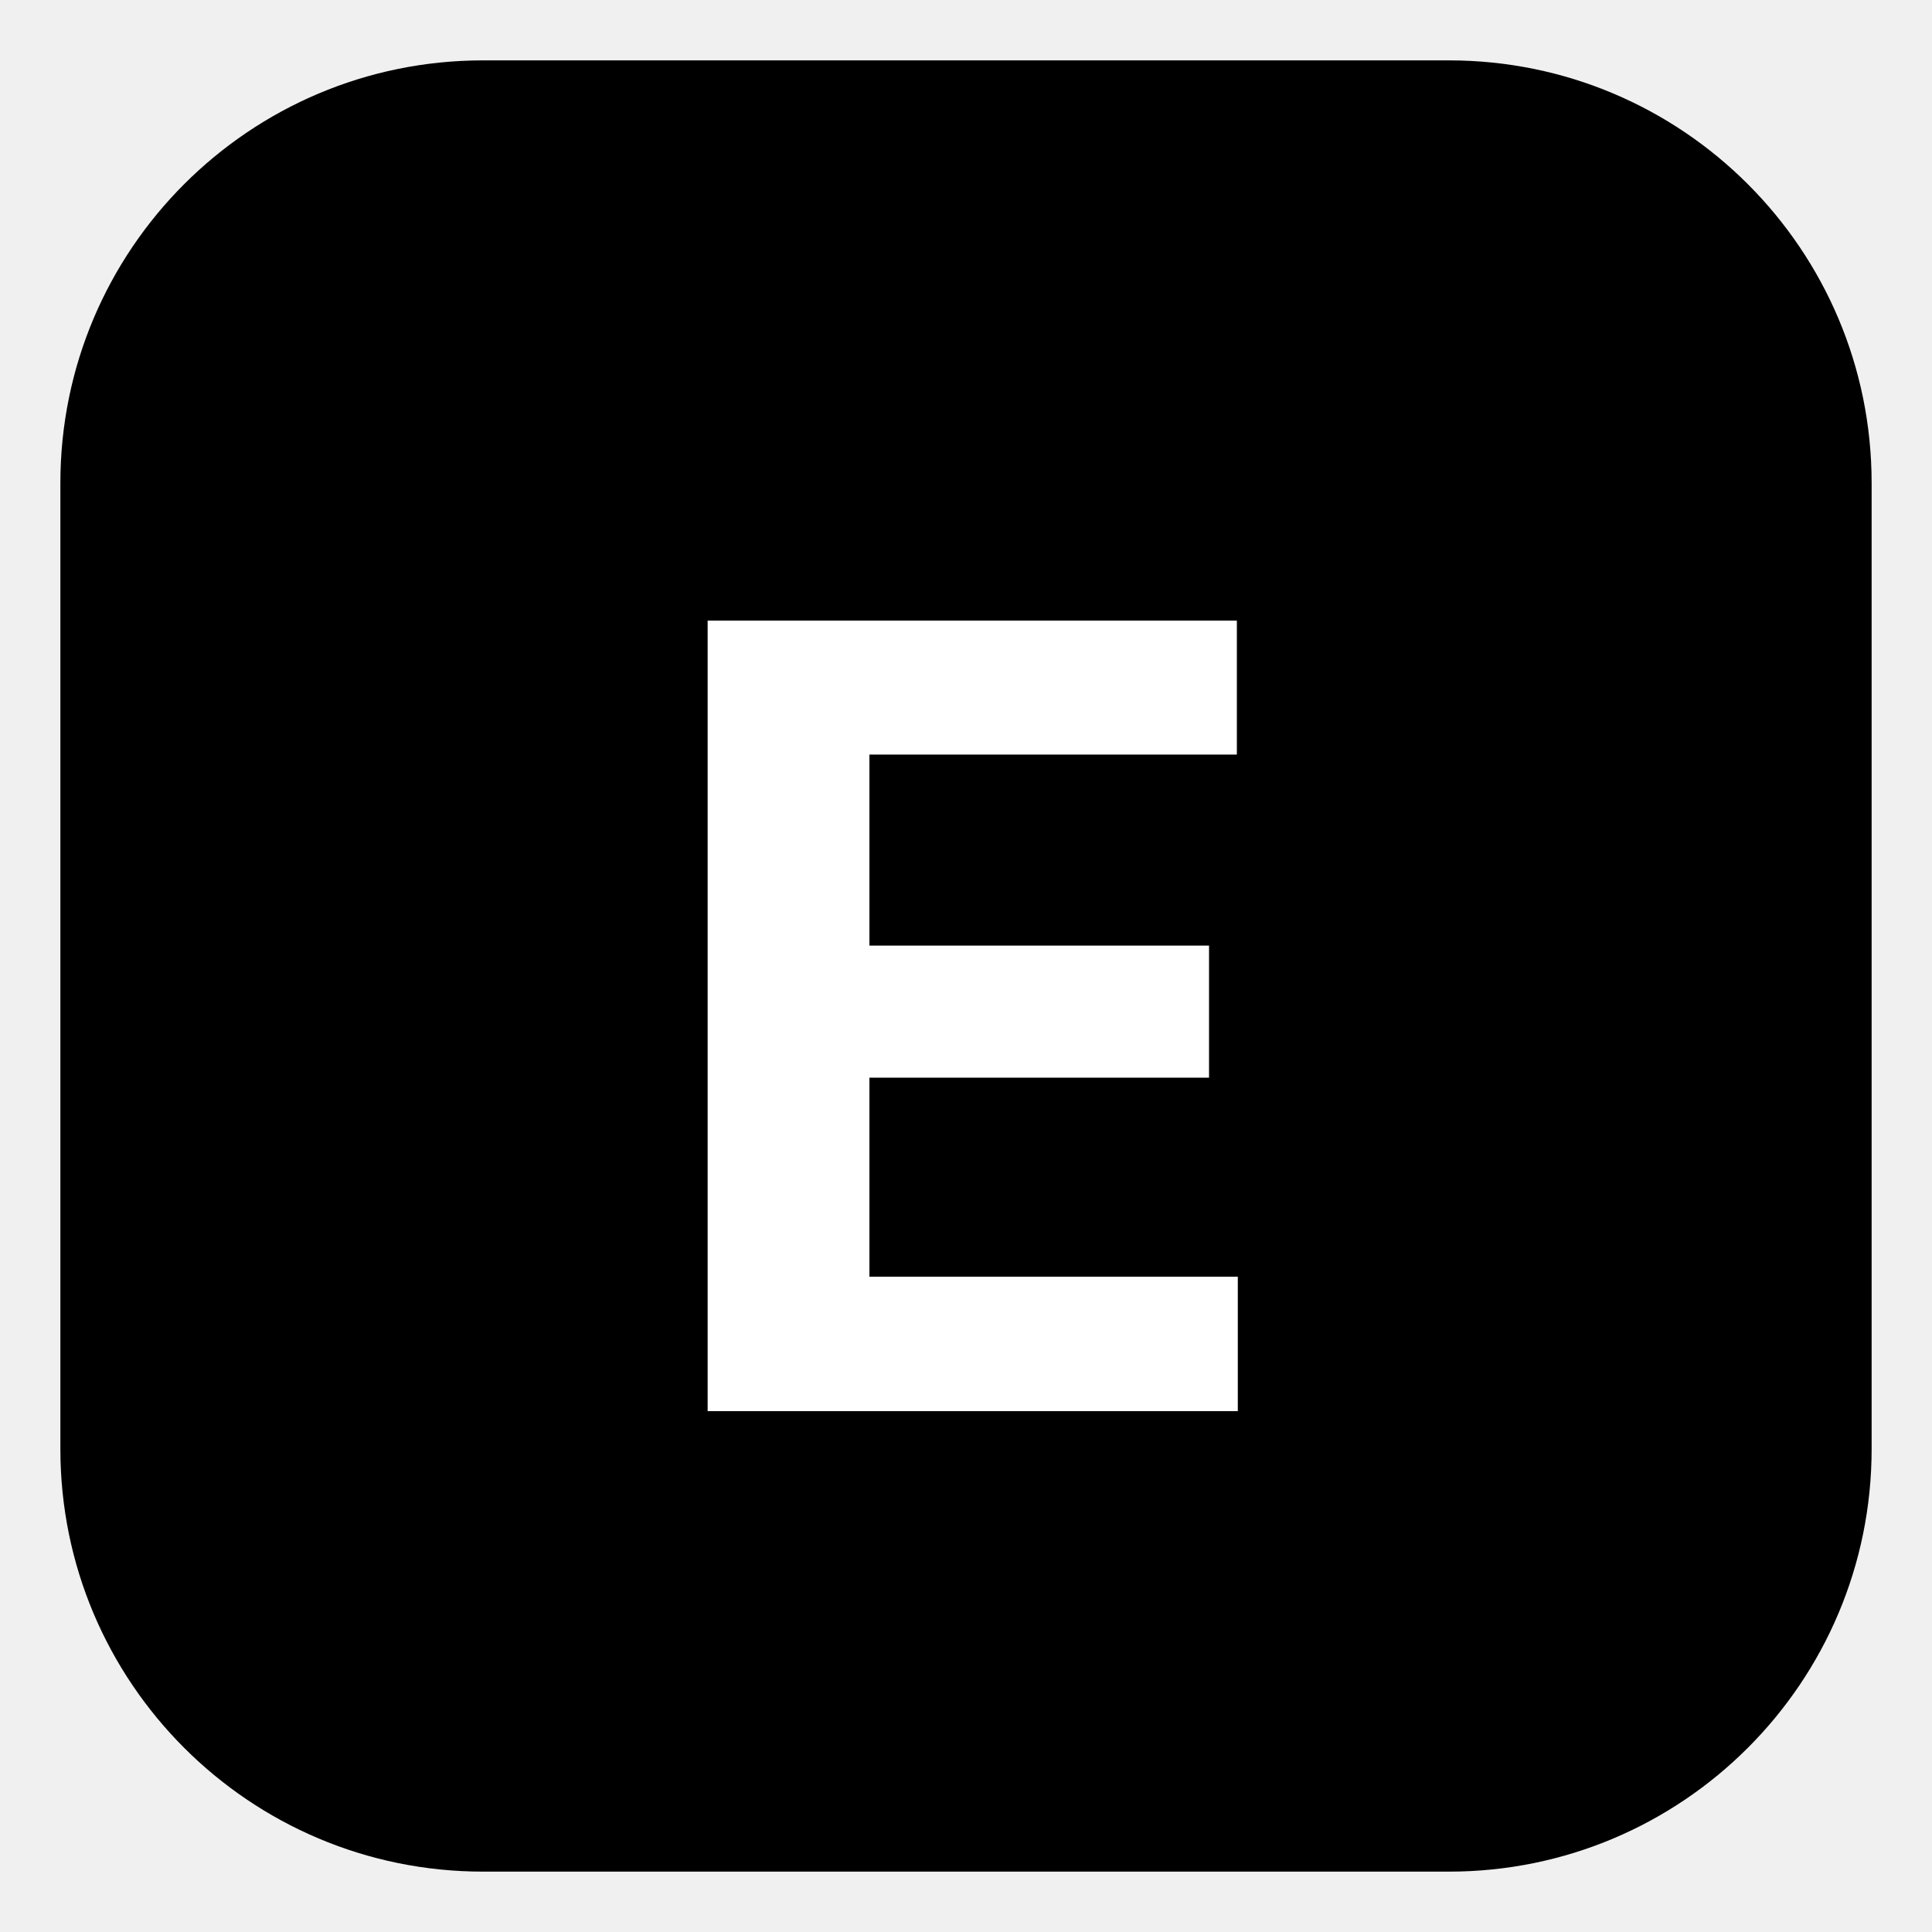
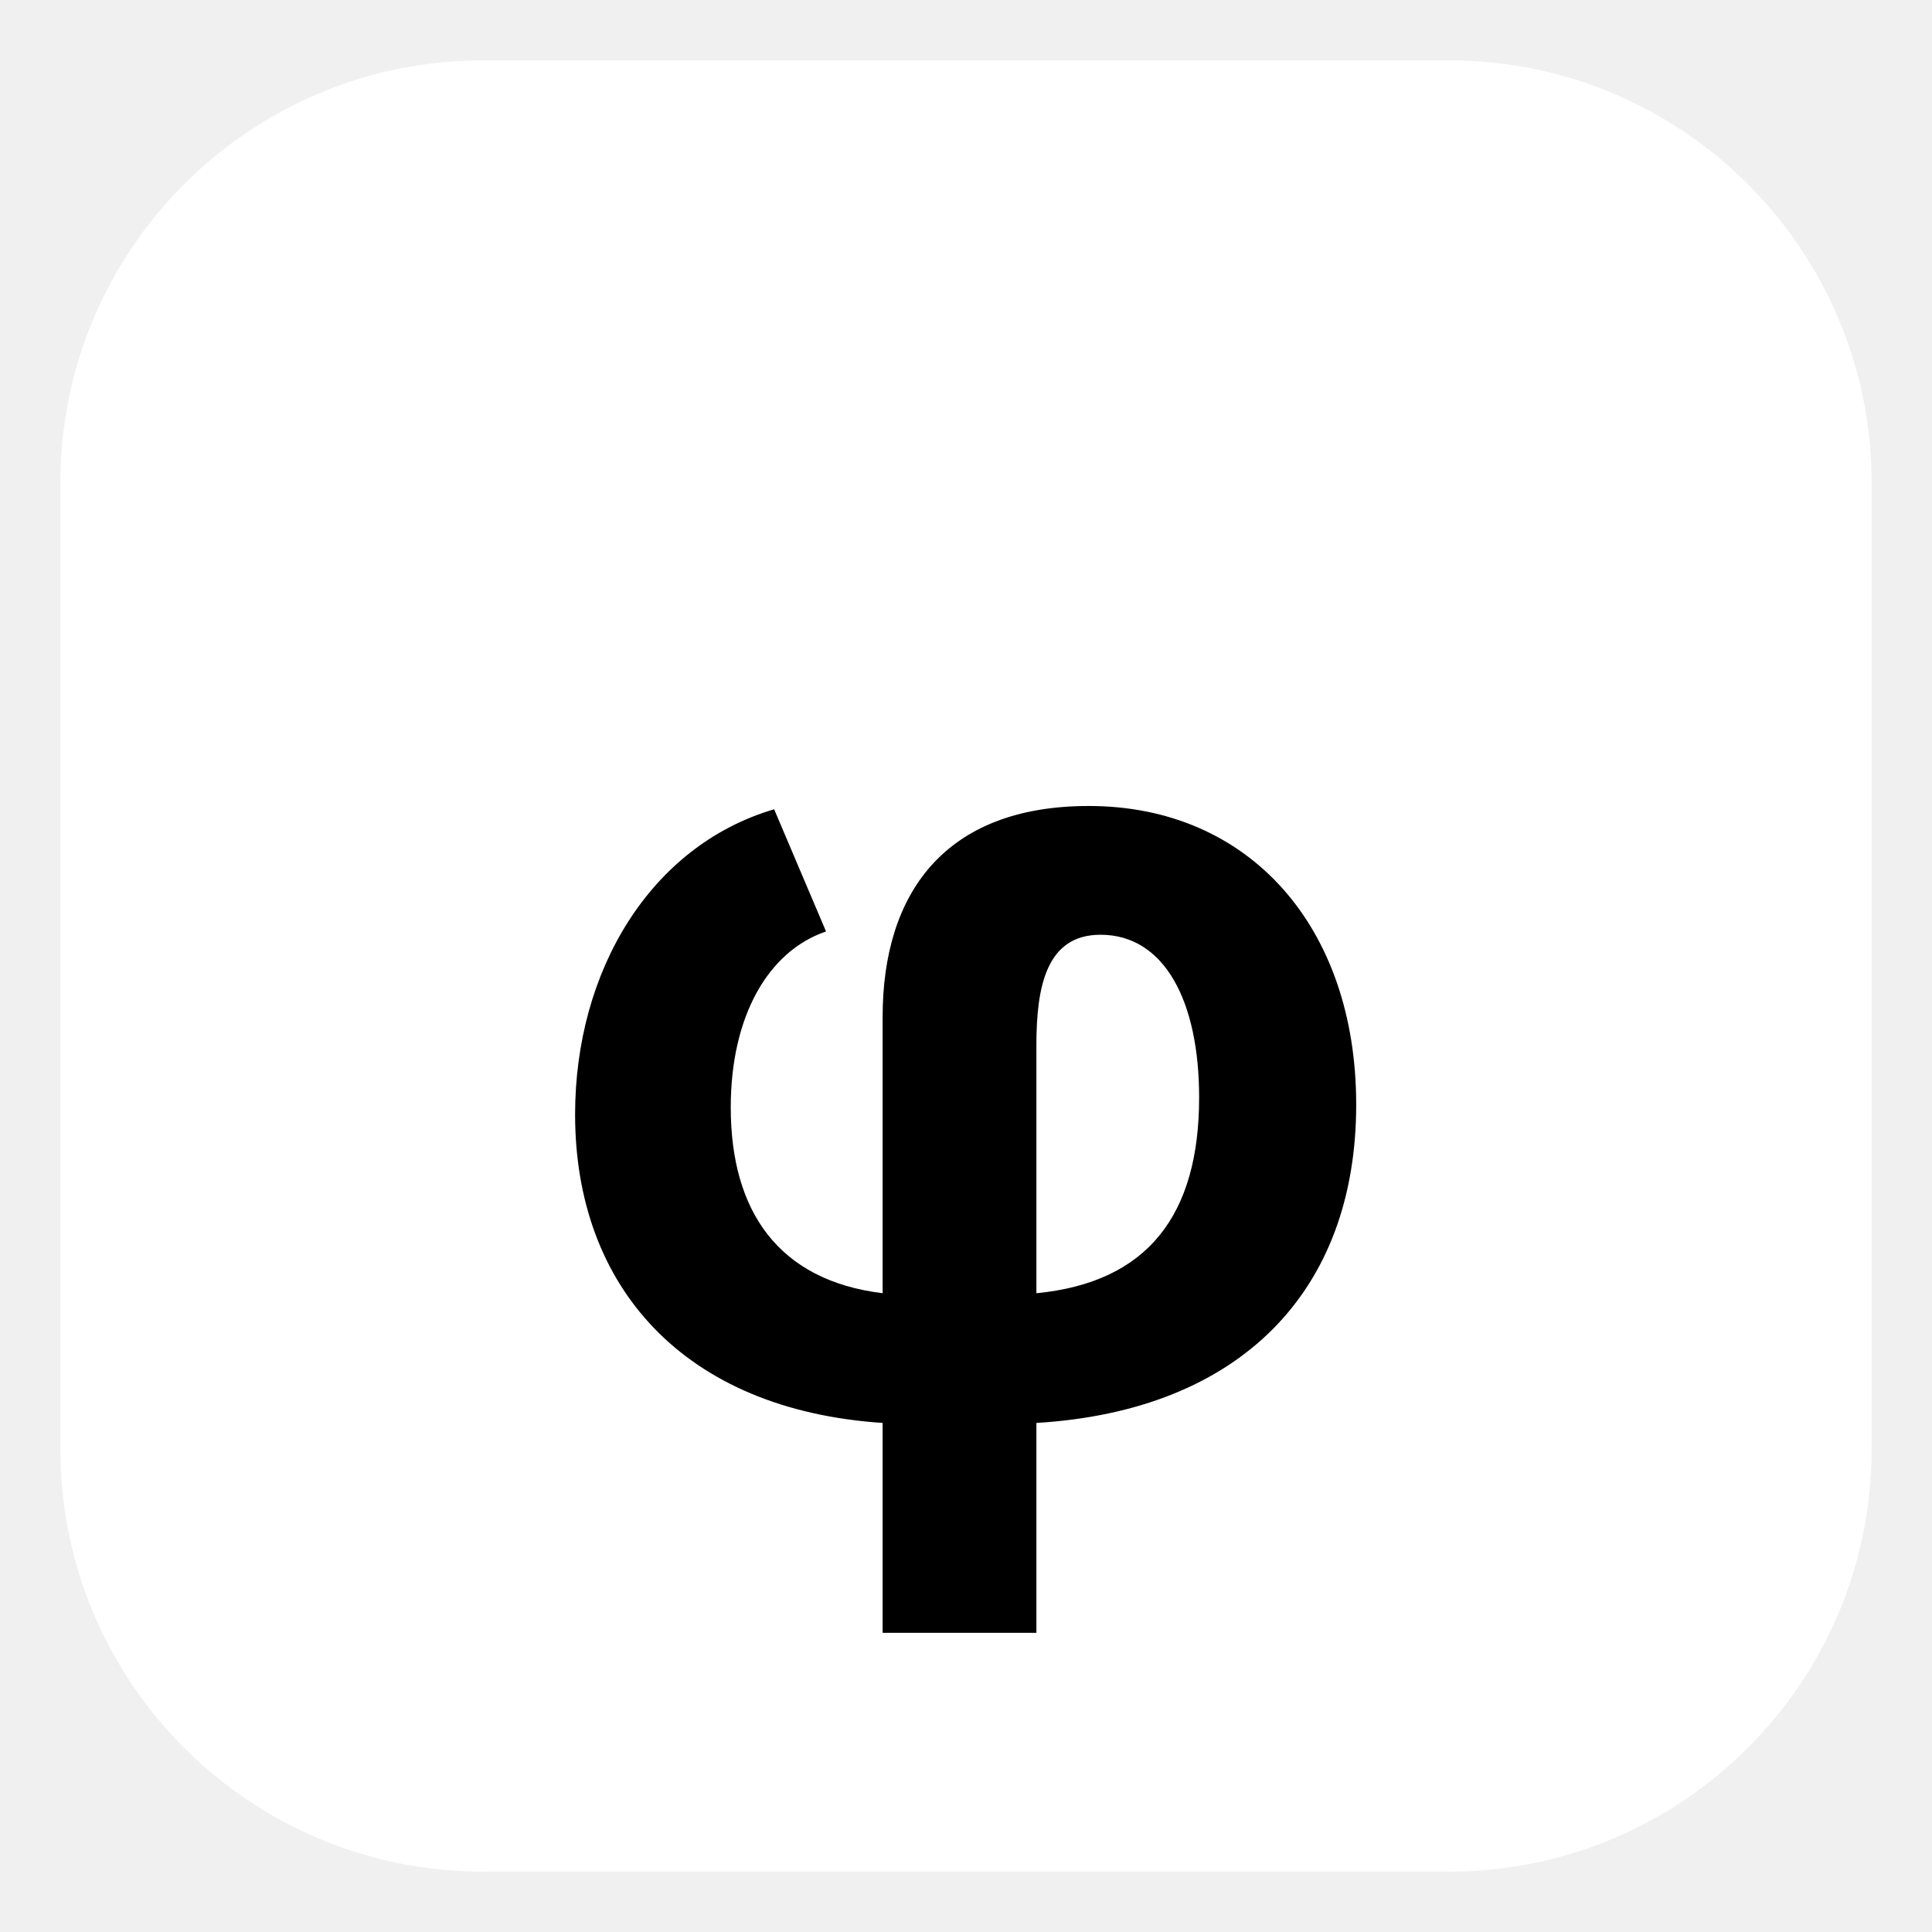
<svg xmlns="http://www.w3.org/2000/svg" viewBox="0 0 64 64" width="64" height="64">
  <defs>
    <style>
      text { font-family: Inter, system-ui, -apple-system, Segoe UI, Roboto, Helvetica, Arial, sans-serif; }
    </style>
  </defs>
-   <rect x="2" y="2" width="60" height="60" rx="14" fill="#000000" />
-   <text x="50%" y="52%" text-anchor="middle" dominant-baseline="middle" font-size="36" font-weight="700" fill="#ffffff">E</text>
+   <rect x="2" y="2" width="60" height="60" rx="14" fill="#ffffff" />
+   <text x="50%" y="52%" text-anchor="middle" dominant-baseline="middle" font-size="36" font-weight="700" fill="#000000">φ</text>
</svg>
